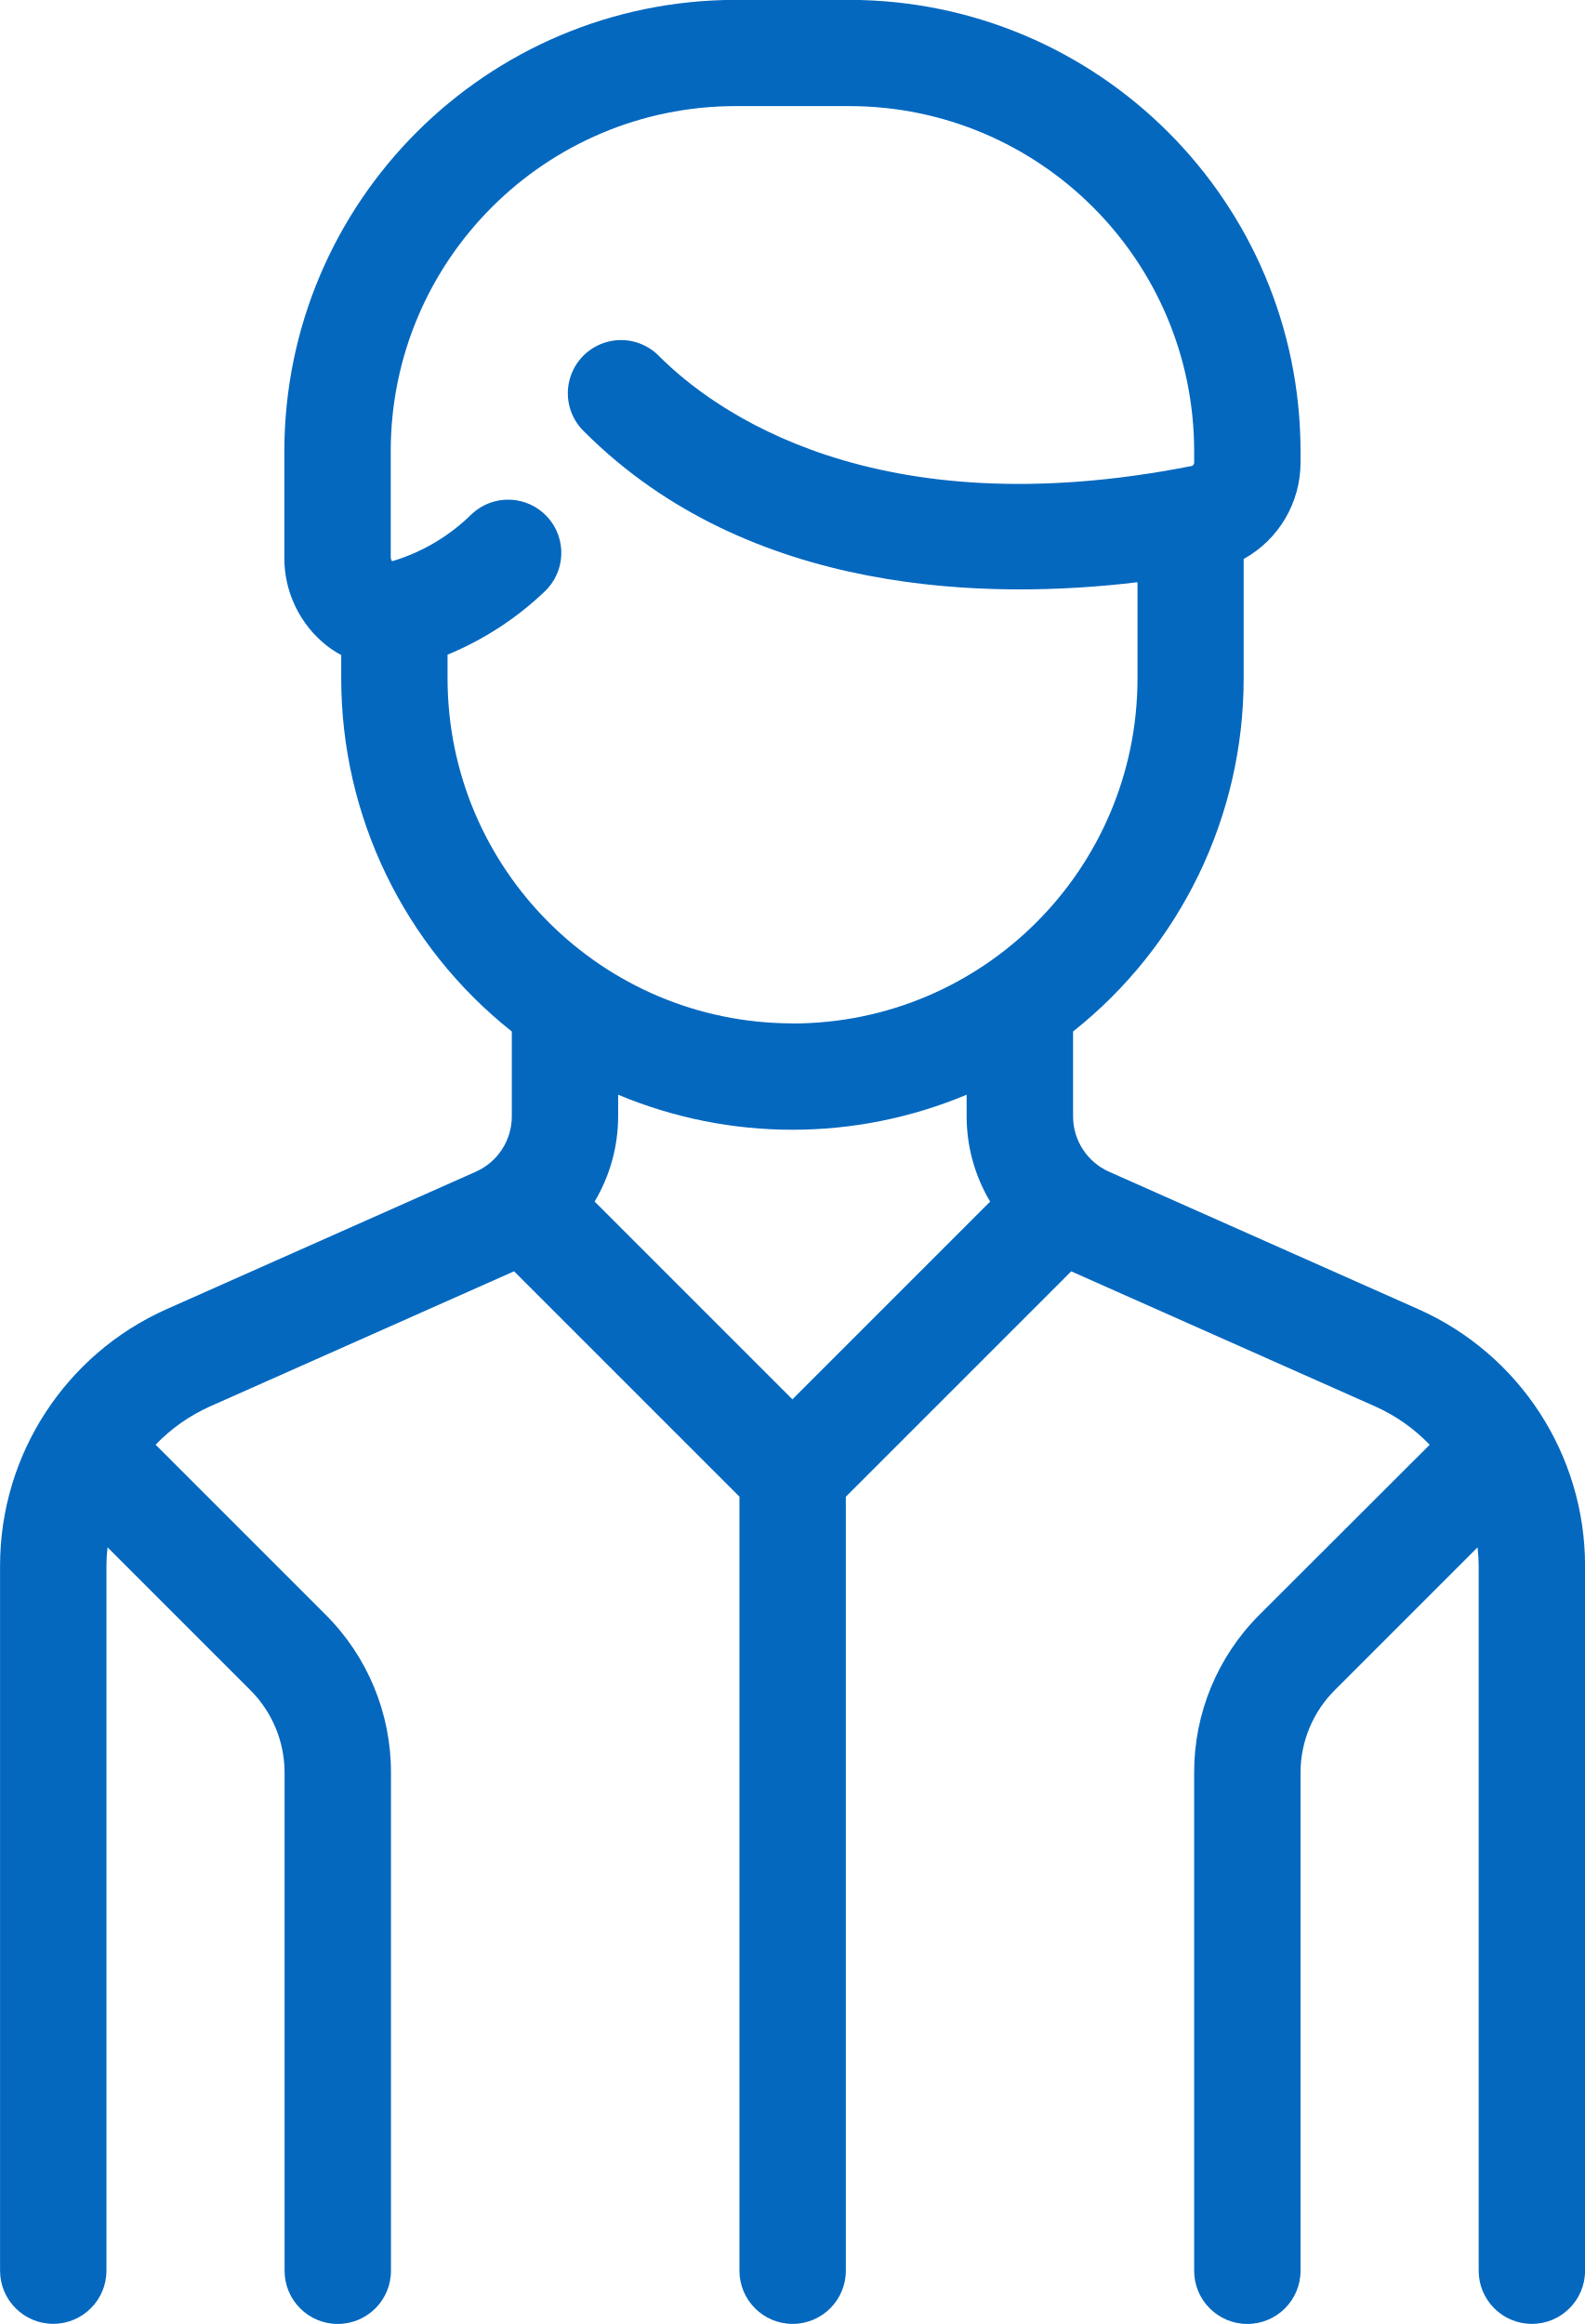
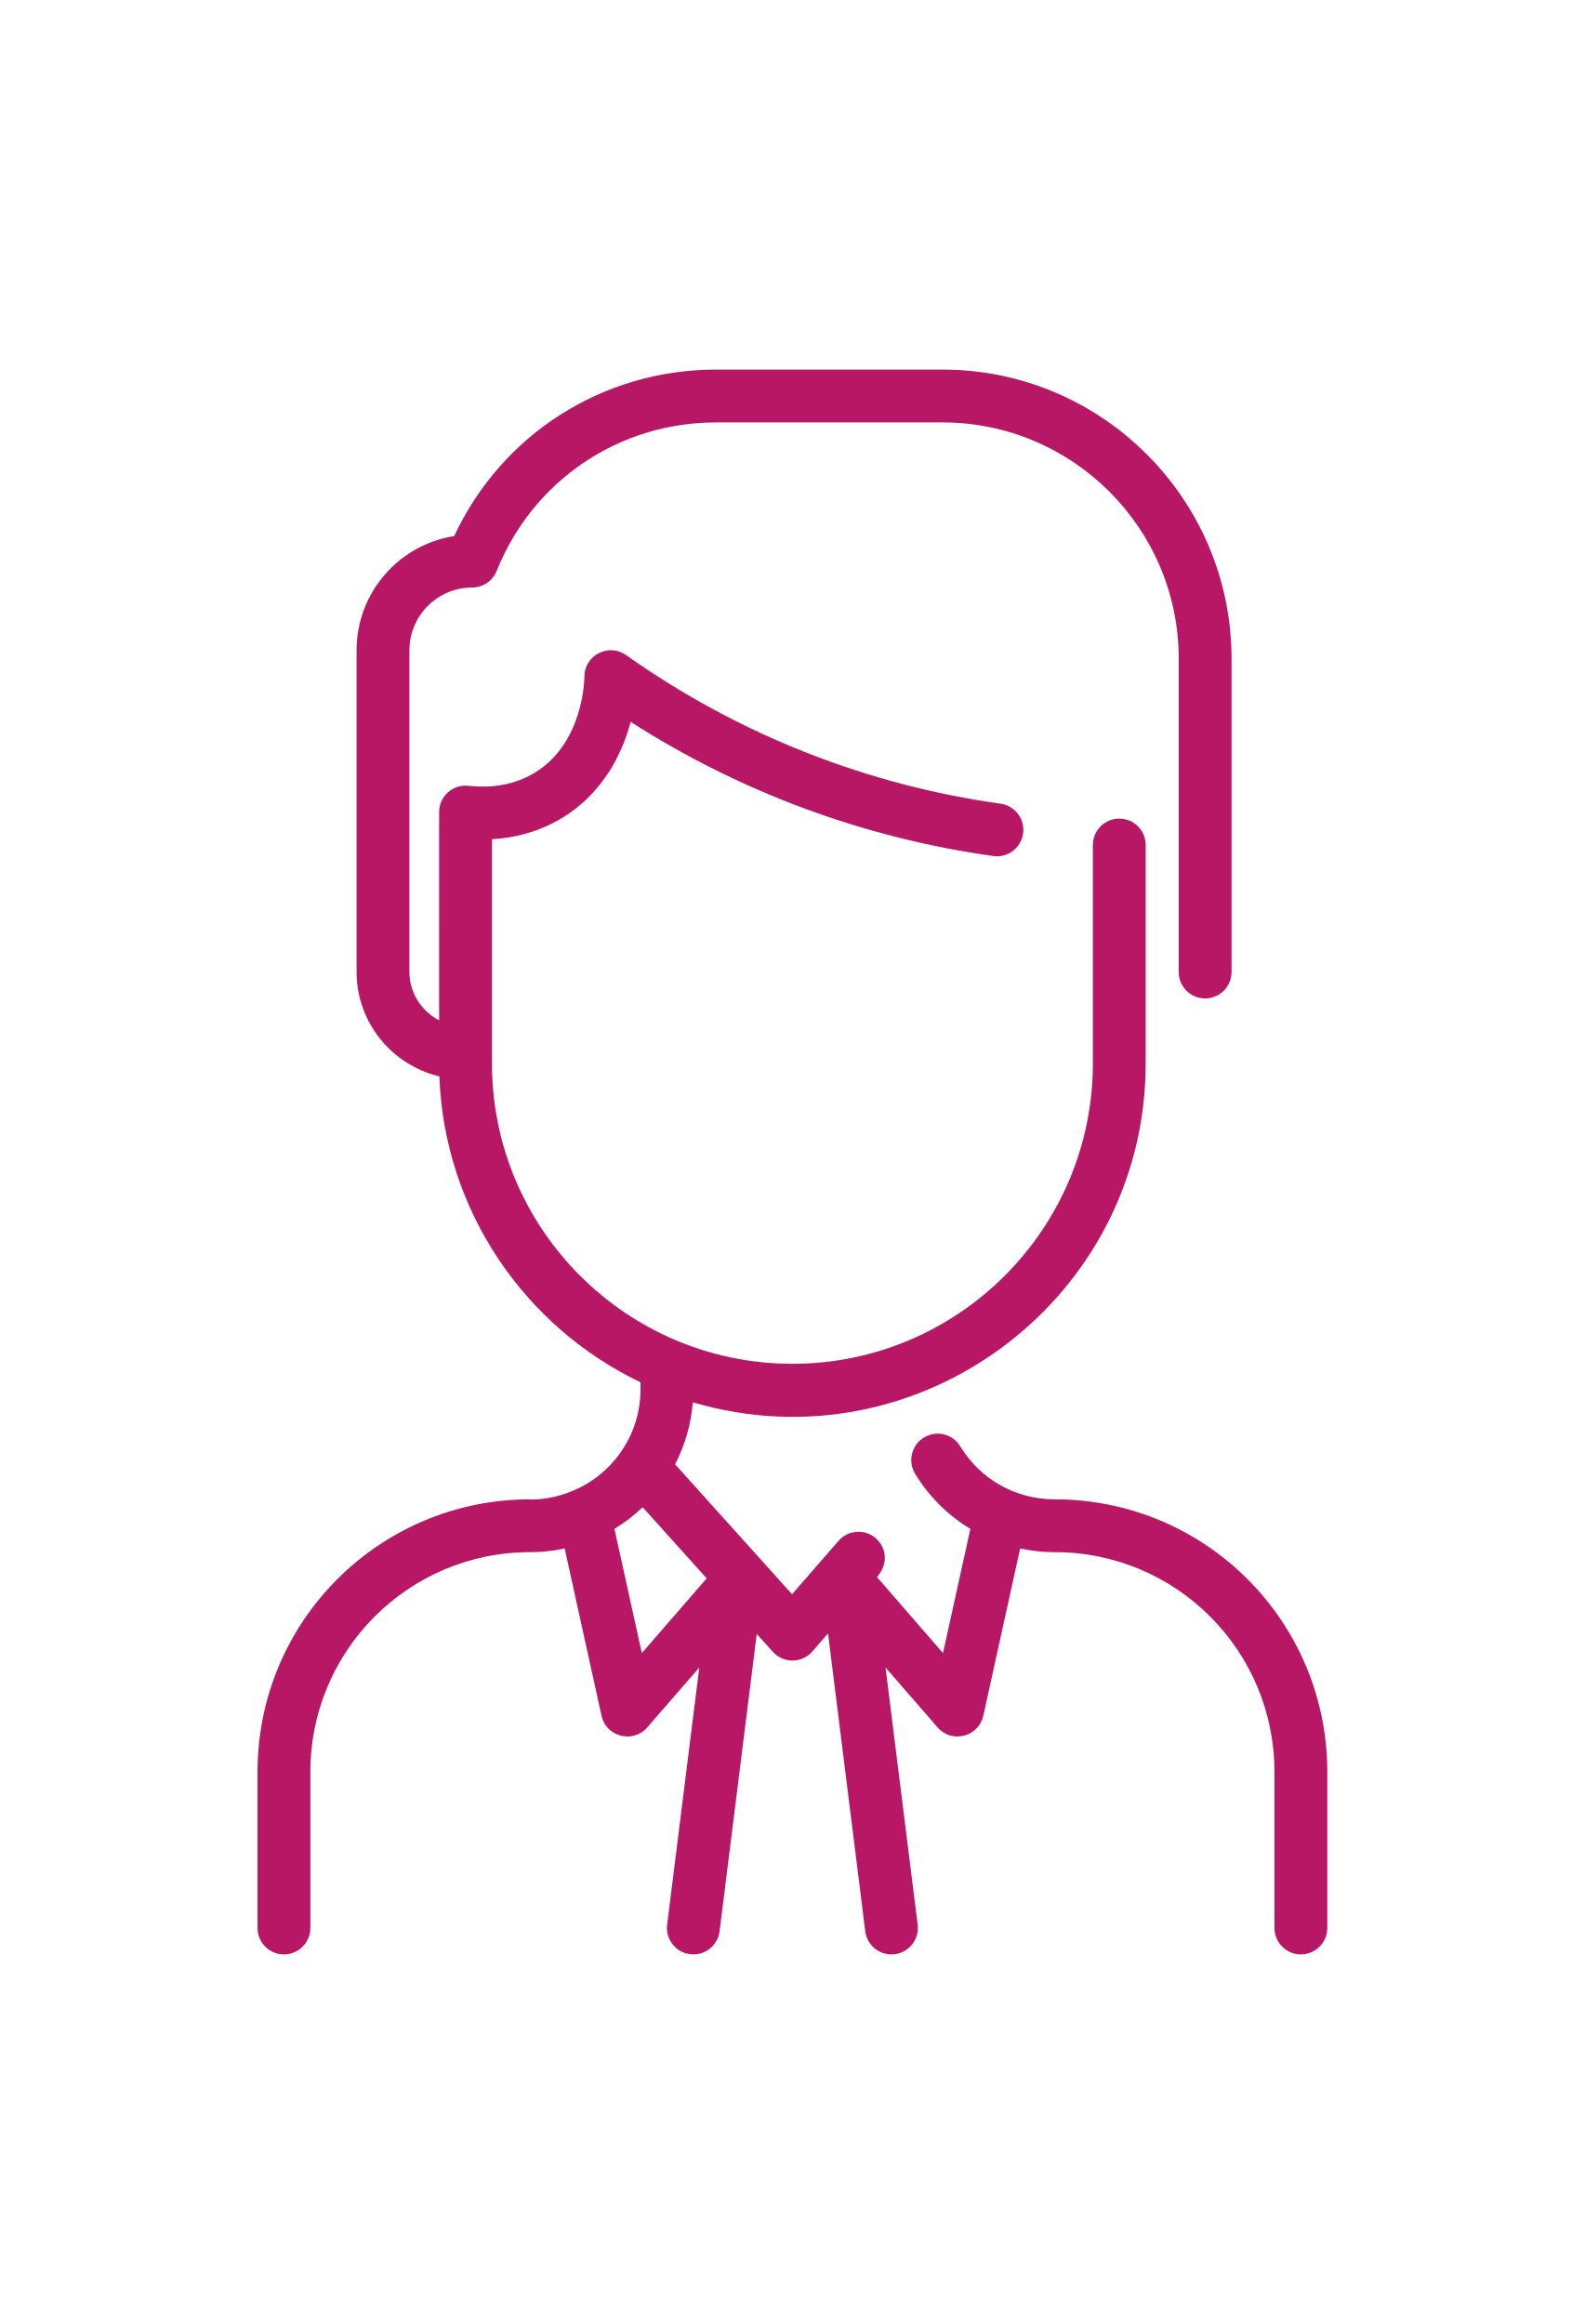
- <svg xmlns="http://www.w3.org/2000/svg" width="27.5" height="40.327" viewBox="0 0 27.5 40.327">
-   <g id="Grupo_149" data-name="Grupo 149" transform="translate(-144.292 -92.184)">
-     <g id="Grupo_148" data-name="Grupo 148" transform="translate(144.292 92.184)">
-       <path id="Caminho_67" data-name="Caminho 67" d="M168.9,114.9l-5.364-2.384a1.051,1.051,0,0,1-.624-.96v-1.473a7.818,7.818,0,0,0,2.96-6.125v-2.074a1.913,1.913,0,0,0,.987-1.672v-.2a7.839,7.839,0,0,0-7.83-7.83h-1.973a7.839,7.839,0,0,0-7.83,7.83v1.826a1.936,1.936,0,0,0,.737,1.551,1.8,1.8,0,0,0,.25.162v.408a7.817,7.817,0,0,0,2.96,6.124v1.473a1.051,1.051,0,0,1-.624.96l-5.364,2.384a4.874,4.874,0,0,0-2.892,4.45v12.235a.923.923,0,0,0,1.846,0V119.352a3.019,3.019,0,0,1,.019-.318l2.472,2.472a2.024,2.024,0,0,1,.6,1.44v8.641a.923.923,0,0,0,1.846,0v-8.641a3.857,3.857,0,0,0-1.137-2.746l-2.947-2.947a3.016,3.016,0,0,1,.946-.665l5.274-2.344,3.911,3.911v13.431a.923.923,0,0,0,1.846,0V118.156l3.911-3.911,5.274,2.344a3.014,3.014,0,0,1,.946.665L166.15,120.2a3.858,3.858,0,0,0-1.137,2.746v8.641a.923.923,0,0,0,1.846,0v-8.641a2.024,2.024,0,0,1,.6-1.44l2.472-2.472a3.014,3.014,0,0,1,.019.317v12.235a.923.923,0,0,0,1.846,0V119.352A4.875,4.875,0,0,0,168.9,114.9Zm-10.858,1.566-3.432-3.432a2.891,2.891,0,0,0,.408-1.478v-.376a7.823,7.823,0,0,0,6.047,0v.376a2.891,2.891,0,0,0,.408,1.479Zm0-6.524a5.99,5.99,0,0,1-5.984-5.983v-.415a5.458,5.458,0,0,0,1.677-1.088.923.923,0,0,0-1.252-1.357,3.316,3.316,0,0,1-1.371.819l-.024,0a.187.187,0,0,1-.016-.083v-1.826a5.99,5.99,0,0,1,5.984-5.984h1.973a5.99,5.99,0,0,1,5.984,5.984v.2a.059.059,0,0,1-.042.061c-5.528,1.092-8.3-.966-9.236-1.9a.923.923,0,1,0-1.305,1.305c2.867,2.867,7.05,2.918,9.6,2.612v1.668A5.99,5.99,0,0,1,158.042,109.944Z" transform="translate(-144.292 -92.184)" fill="#0468bf" />
-     </g>
+ <svg xmlns="http://www.w3.org/2000/svg" id="Layer_1" enable-background="new 0 0 480.001 480.001" width="27.5" height="40.327" viewBox="0 0 480.001 480.001">
+   <g>
+     <path d="m319.427 342.172c-11.782 0-22.472-6-28.594-16.051-2.299-3.774-7.222-4.97-10.994-2.671-3.772 2.298-4.969 7.221-2.67 10.994 4.258 6.99 10.022 12.634 16.732 16.673l-8.291 37.627-19.989-23.017c3.629-4.172 2.753-9.046-.373-11.764-3.332-2.898-8.386-2.547-11.286.787l-14.066 16.176-35.432-39.369c3.015-5.79 4.843-12.146 5.365-18.77 68.574 20.186 137.171-31.569 137.171-102.662v-66.125c0-4.418-3.582-8-8-8s-8 3.582-8 8v66.125c0 50.177-40.822 91-91 91s-91-40.822-91-91v-67.893c19.503-1.107 36.092-13.352 42.004-35.544 33.31 21.332 70.648 35.153 109.832 40.638 4.392.612 8.422-2.451 9.032-6.814.612-4.375-2.438-8.419-6.813-9.032-39.9-5.585-78.836-20.518-113.433-45.01-5.289-3.746-12.654.065-12.622 6.581.001.199-.074 20.04-15.124 29.094-9.517 5.726-19.143 3.877-20.799 3.859-4.089-.039-7.554 3.029-8.02 7.076-.088.774-.057-1.861-.057 64.016-5.344-2.772-9-8.288-9-14.636v-97.46c0-10.477 8.523-19 19-19 3.271 0 6.213-1.992 7.428-5.029 10.928-27.319 37-44.971 66.424-44.971h68.607c39.449 0 71.541 32.093 71.541 71.541v94.919c0 4.418 3.582 8 8 8s8-3.582 8-8v-94.919c0-48.27-39.27-87.541-87.541-87.541h-68.607c-34.32 0-64.917 19.63-79.285 50.421-16.728 2.619-29.567 17.128-29.567 34.579v97.46c0 15.305 10.708 28.168 25.081 31.621 1.493 40.859 26 75.943 60.919 92.639v2.11c0 8.913-3.476 17.287-9.787 23.581-11.193 11.161-25.298 9.761-23.642 9.761-45.636 0-82.571 36.93-82.571 82.571v47.257c0 4.418 3.582 8 8 8s8-3.582 8-8v-47.257c0-36.795 29.775-66.572 66.573-66.571 3.501 0 6.996-.372 10.452-1.111l11.163 50.66c1.413 6.415 9.551 8.476 13.853 3.524l15.761-18.148-9.739 77.911c-.548 4.384 2.563 8.382 6.946 8.93 4.392.547 8.383-2.568 8.931-6.946l11.255-90.041c.509.565 4.956 5.552 5.526 6.055 3.302 2.898 8.332 2.604 11.268-.707 1.582-1.811-2.51 2.892 4.798-5.512l11.275 90.204c.547 4.378 4.537 7.494 8.931 6.946 4.384-.548 7.494-4.546 6.946-8.93l-9.739-77.911 15.761 18.148c4.308 4.961 12.442 2.88 13.853-3.524l11.163-50.662c3.389.72 6.883 1.112 10.451 1.112 36.794.001 66.572 29.775 66.572 66.573v47.257c0 4.418 3.582 8 8 8s8-3.582 8-8v-47.257c0-45.637-36.931-82.573-82.573-82.571zm-125.037 46.572-8.293-37.638c3.05-1.842 5.911-4.035 8.548-6.543l19.396 21.552z" data-original="#000000" class="active-path" data-old_color="#000000" fill="#B81765" />
  </g>
</svg>
